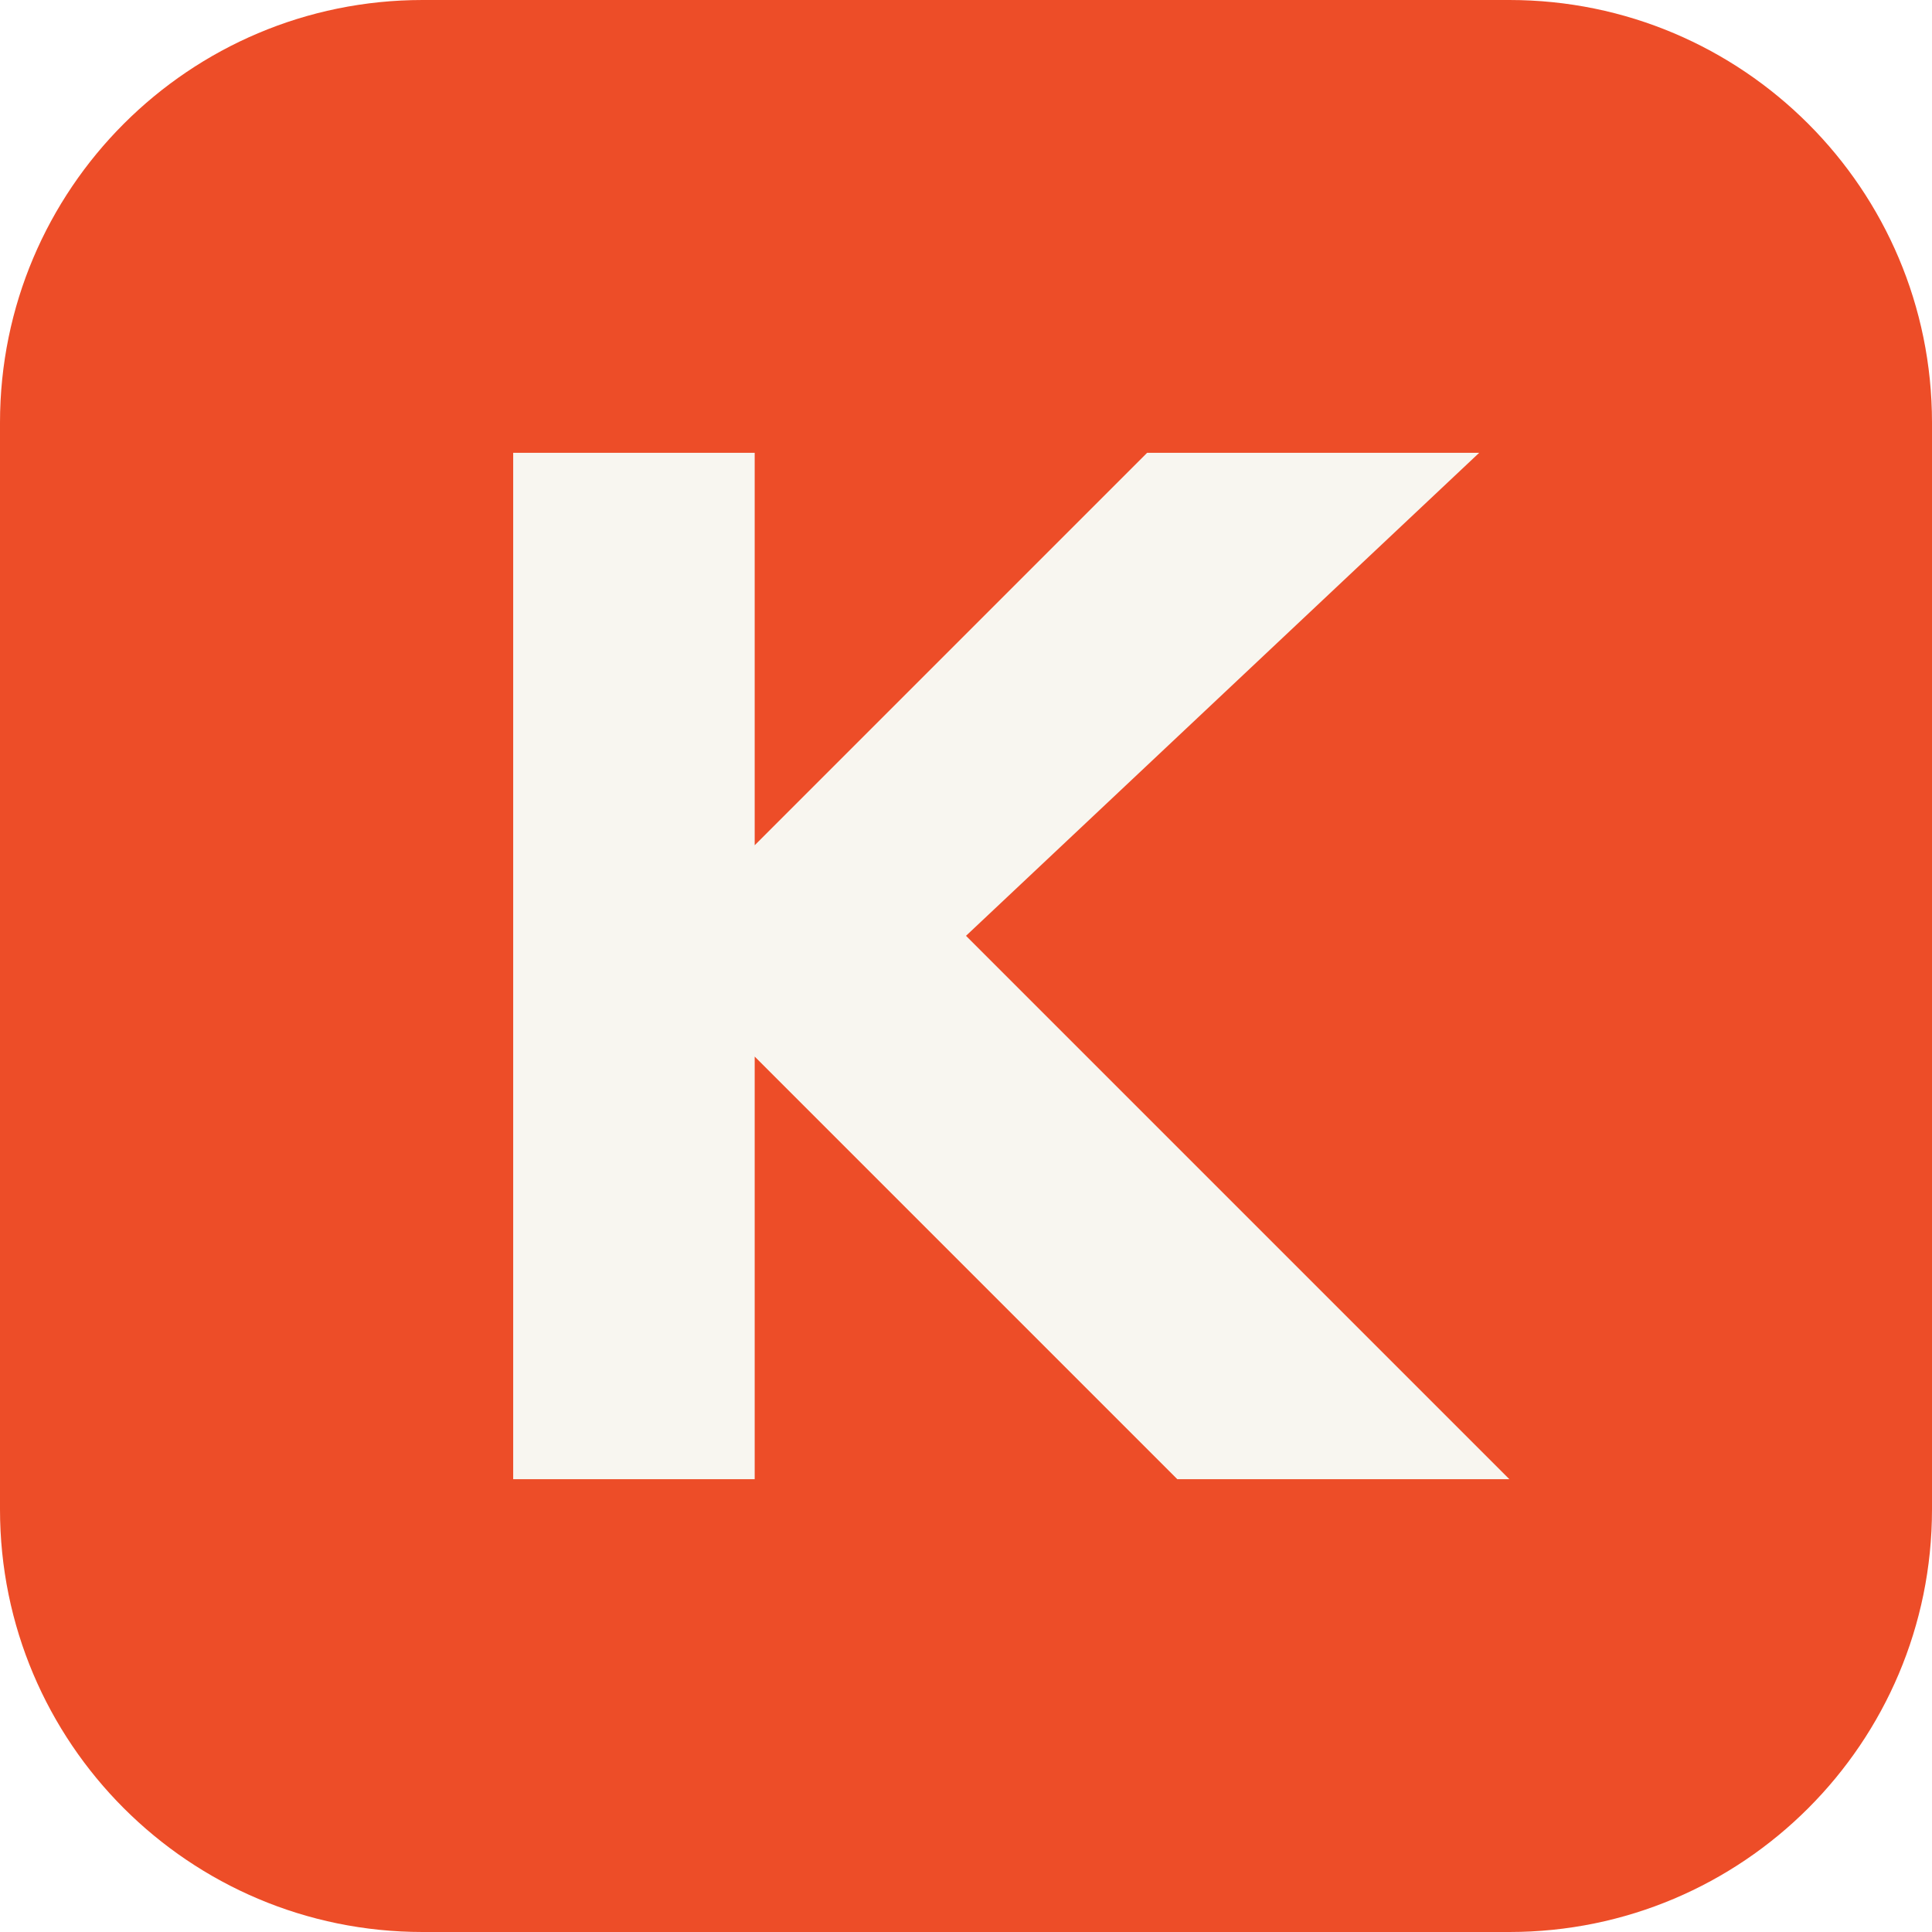
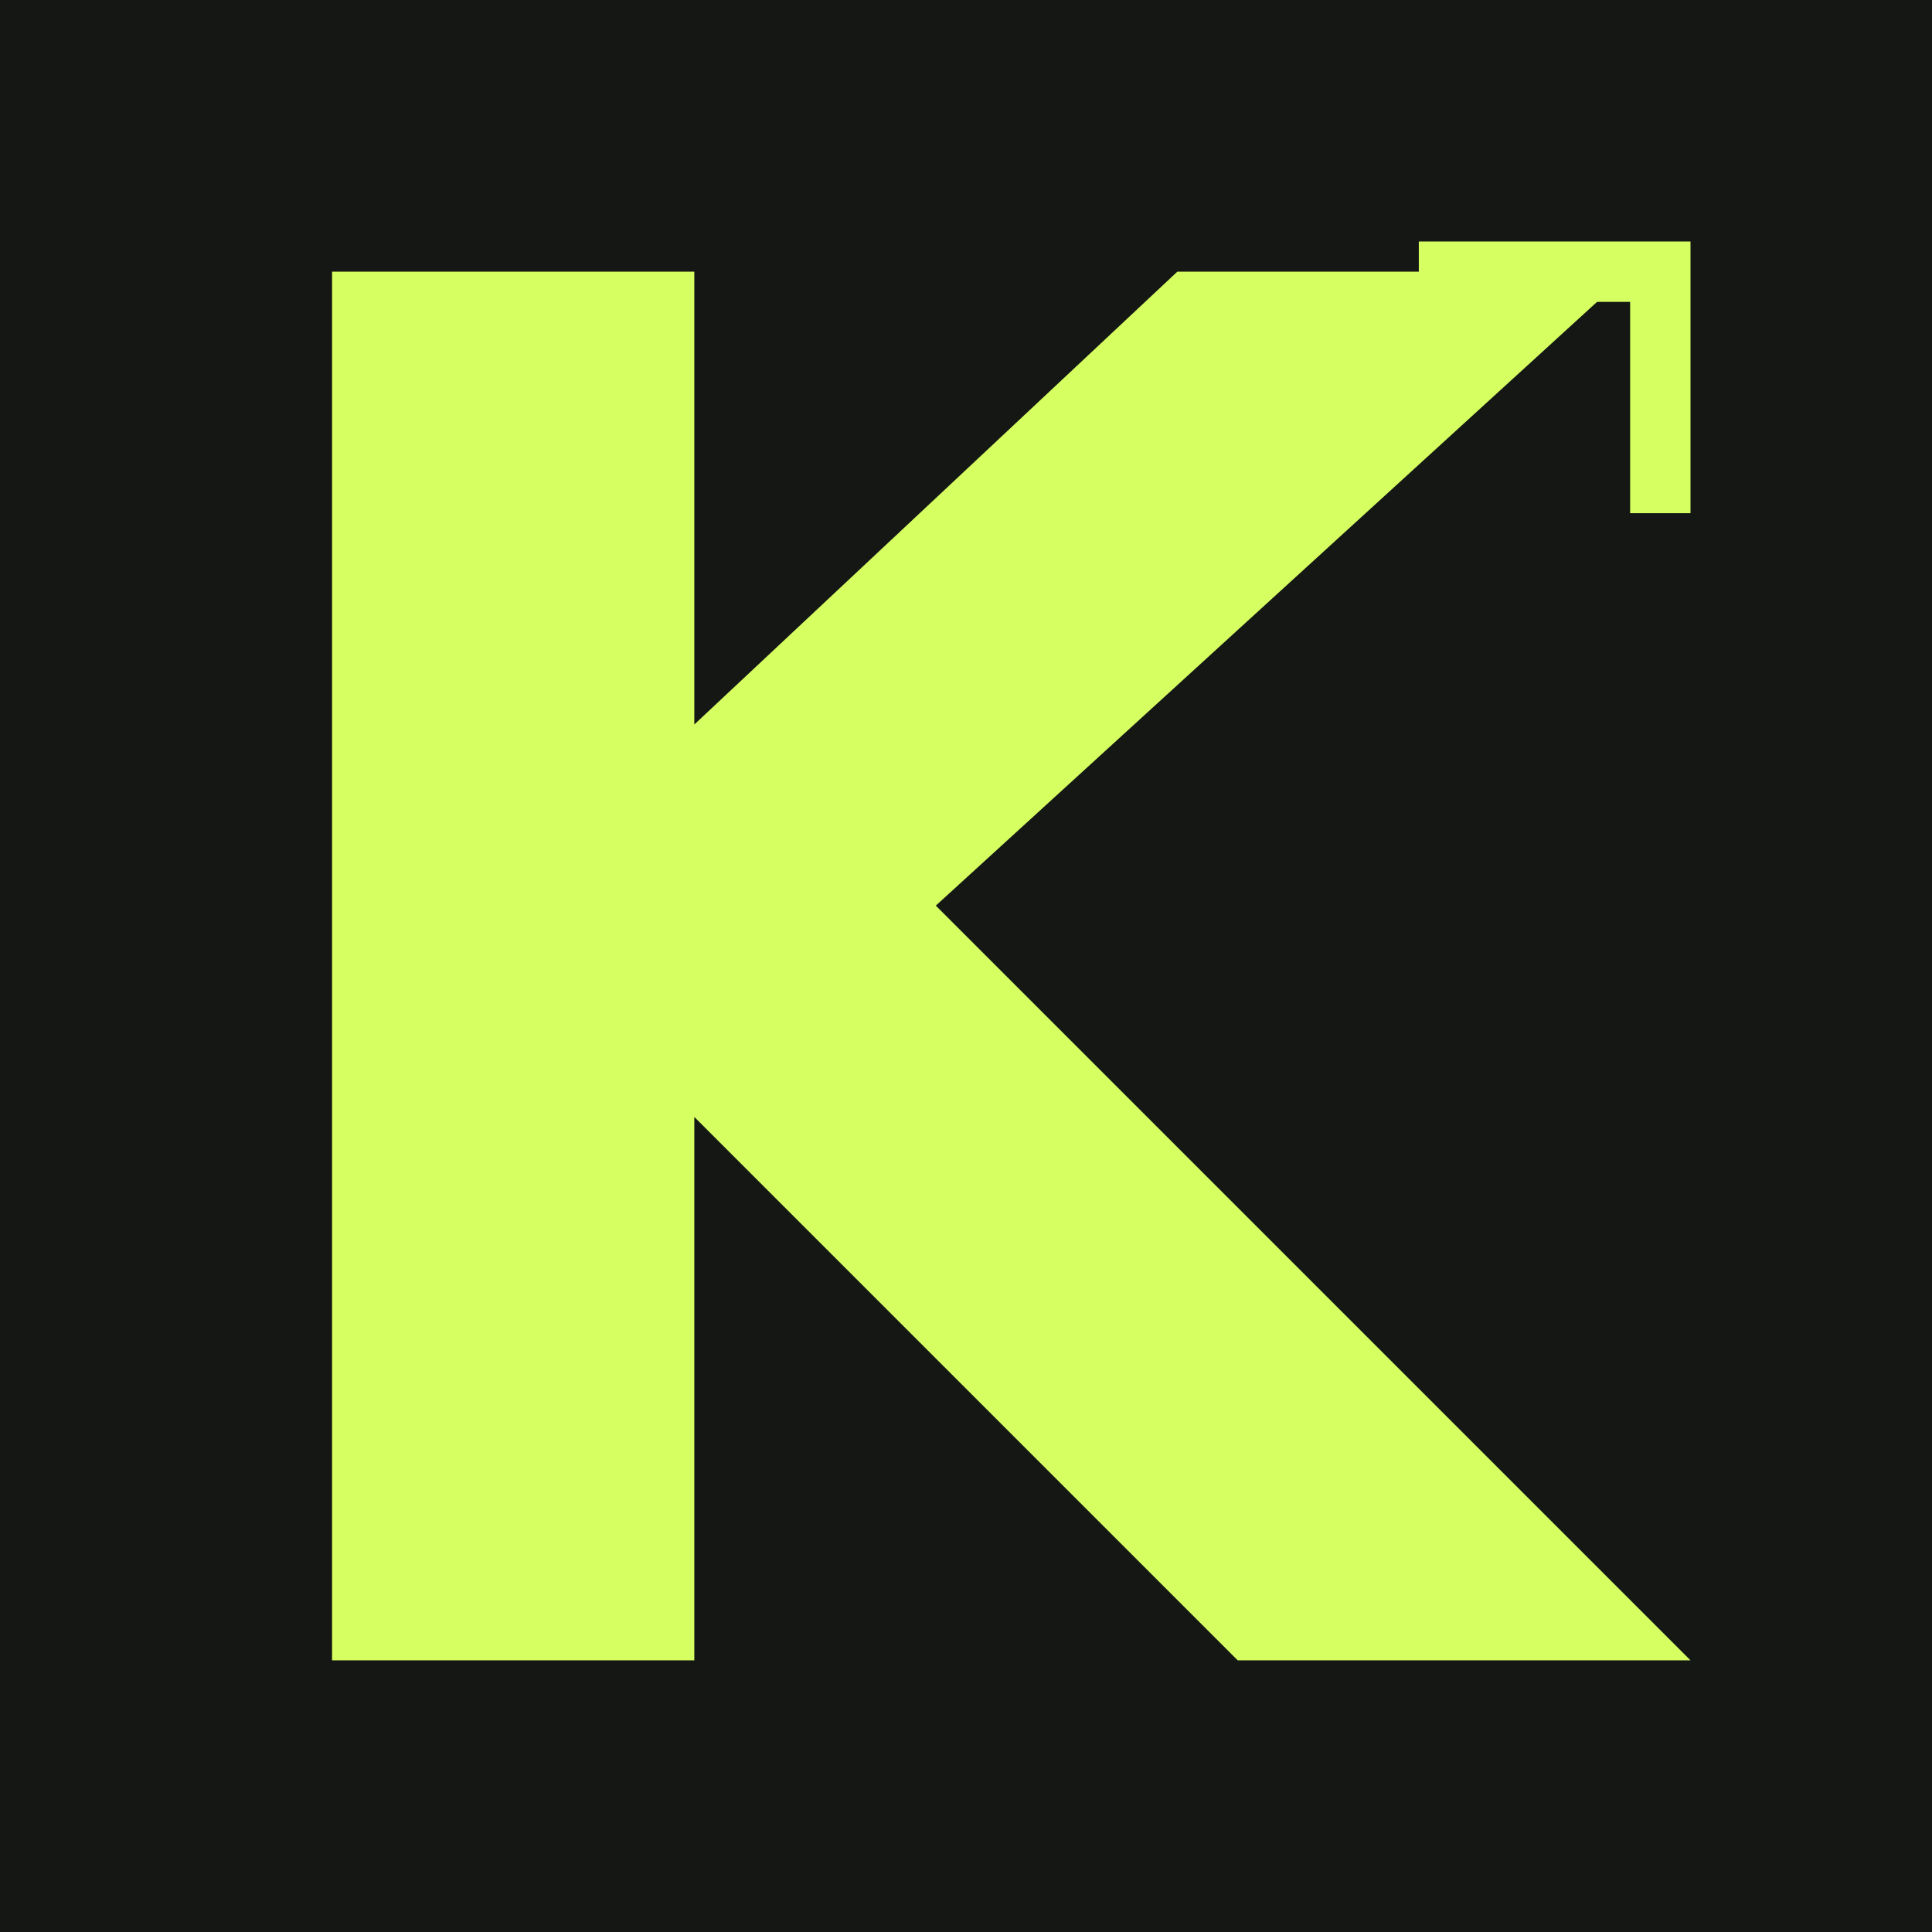
<svg xmlns="http://www.w3.org/2000/svg" viewBox="0 0 64 64">
-   <rect width="64" height="64" rx="14" fill="#ed4d28" />
-   <path d="M17 15v34h8V35l14 14h11L32 31l17-16H38L25 28V15Z" fill="#f8f6f0" />
+   <rect width="64" height="64" fill="#141713" />
+   <path d="M11 9v46h12V37l18 18h15L31 30 54 9H39L23 24V9Z" fill="#d6ff62" />
+   <path d="M47 9h8v8" fill="none" stroke="#d6ff62" stroke-width="2" />
</svg>
